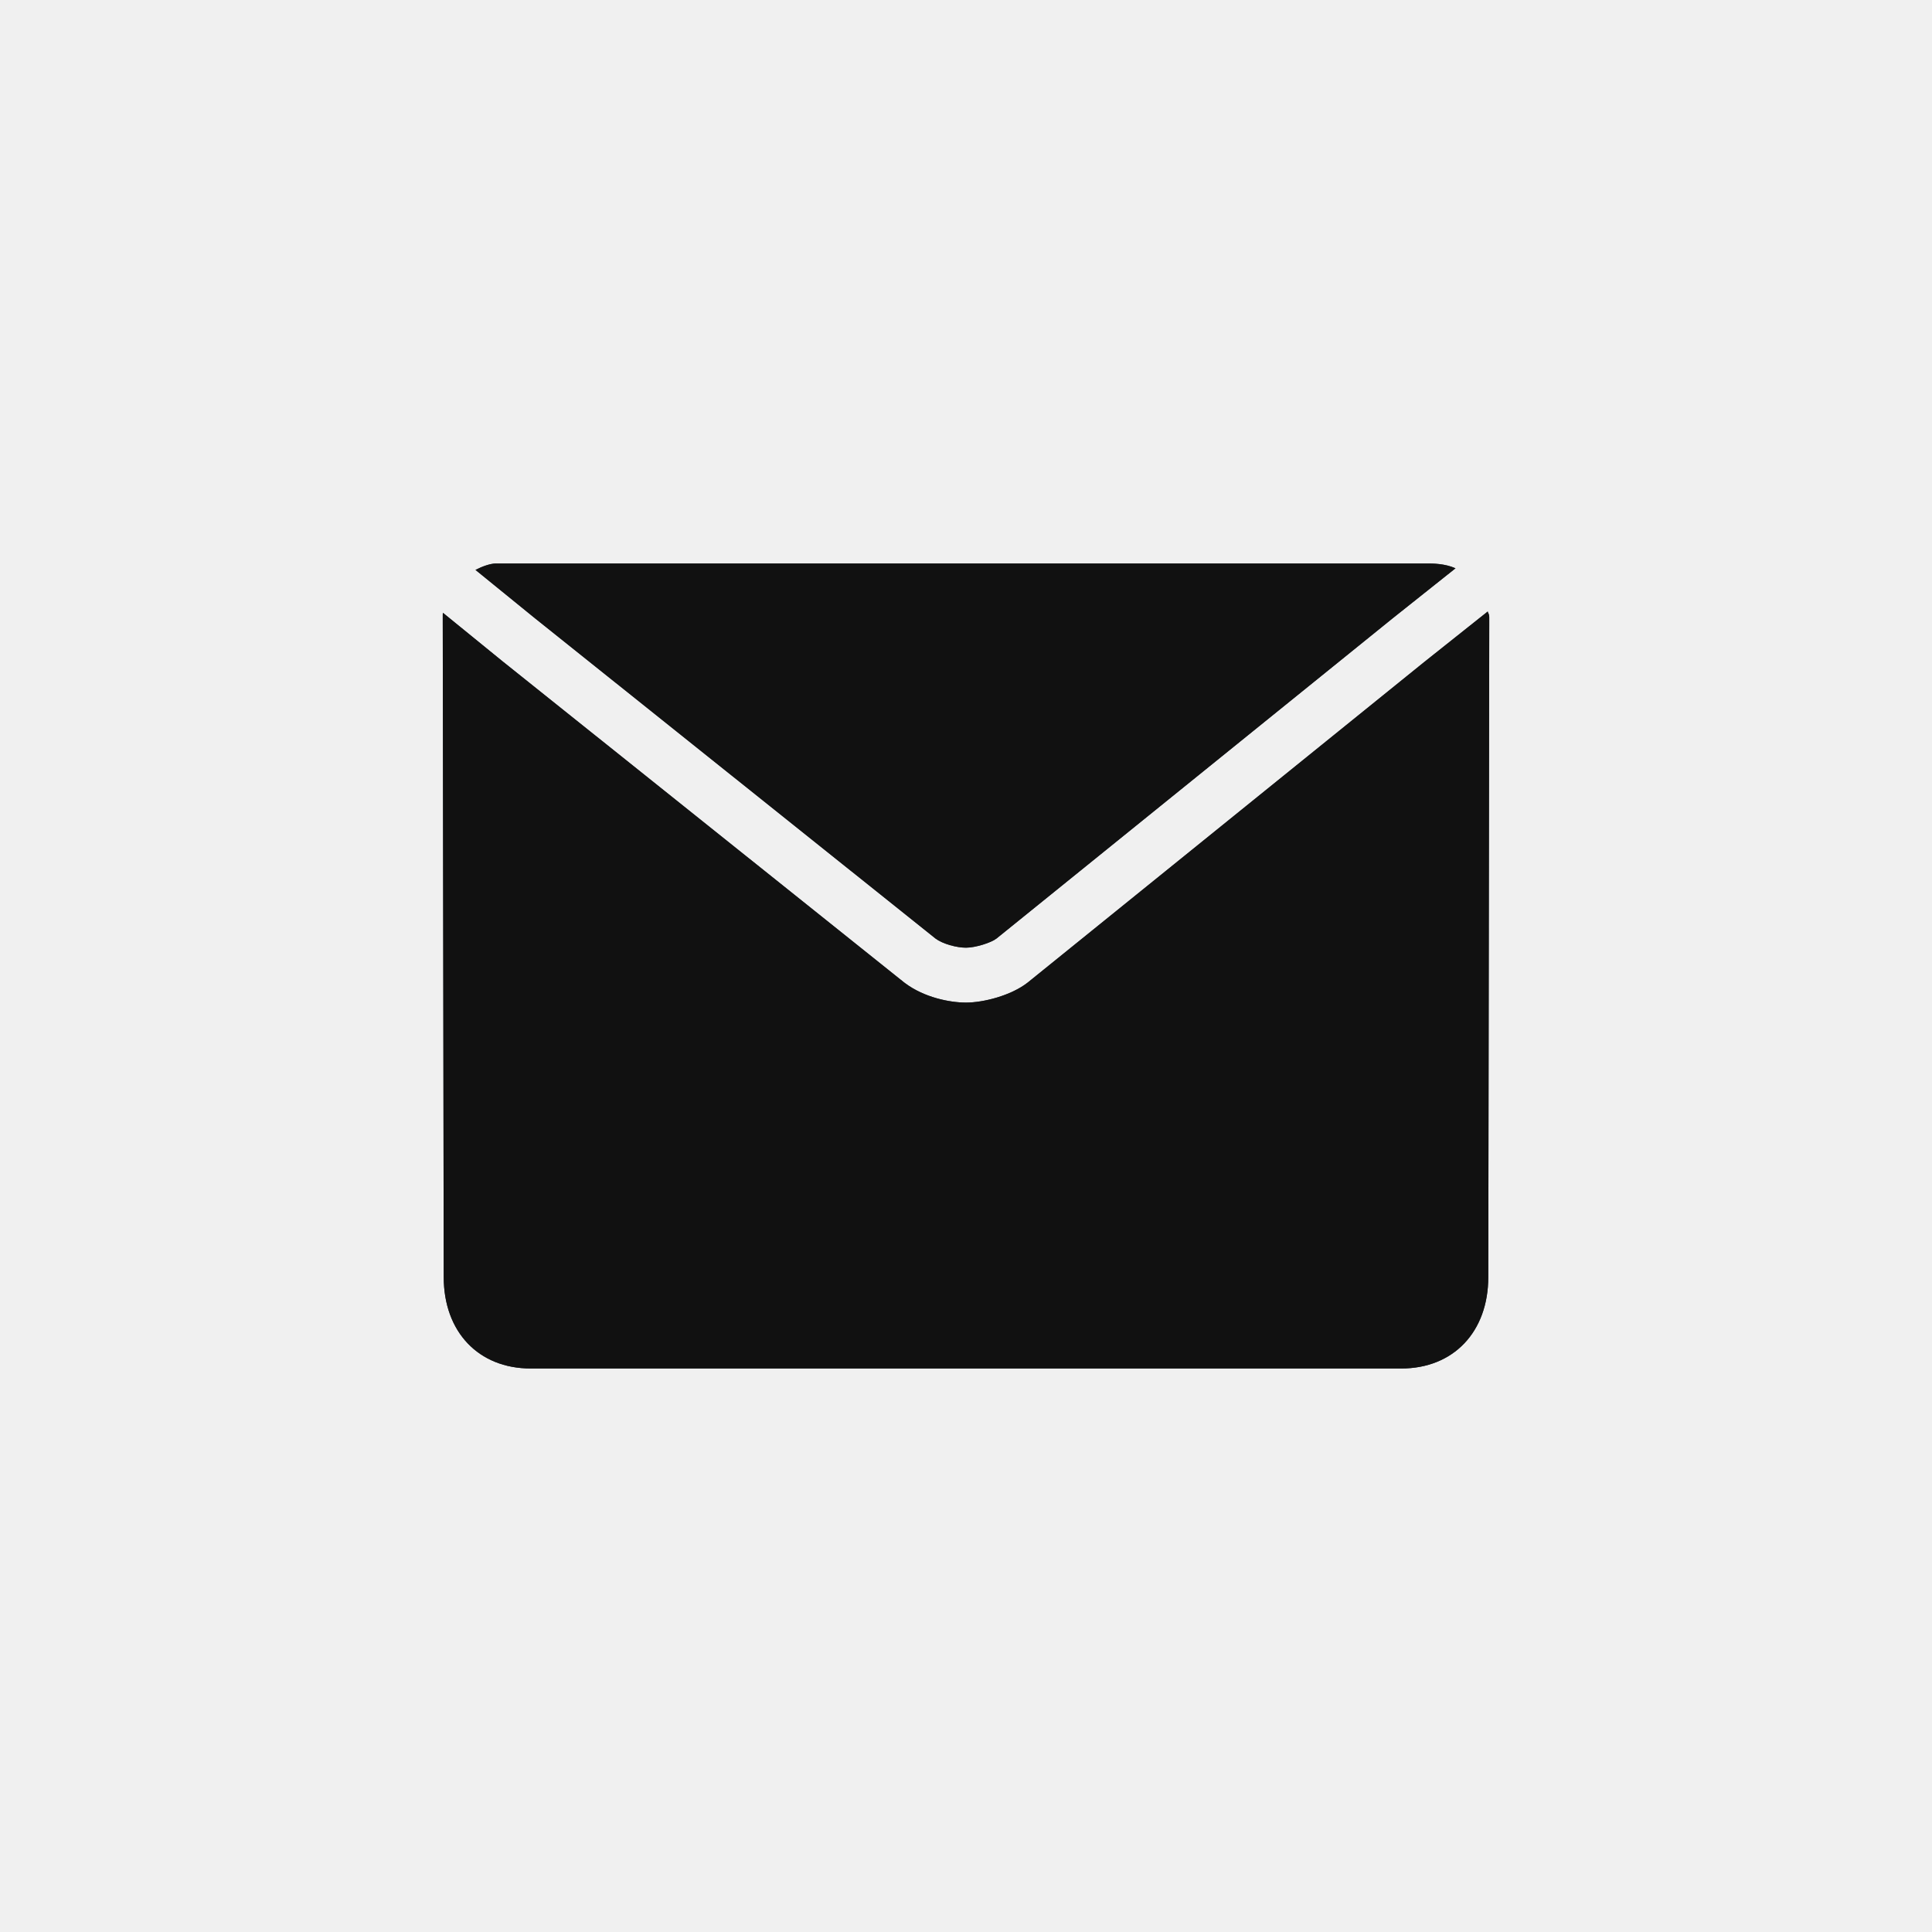
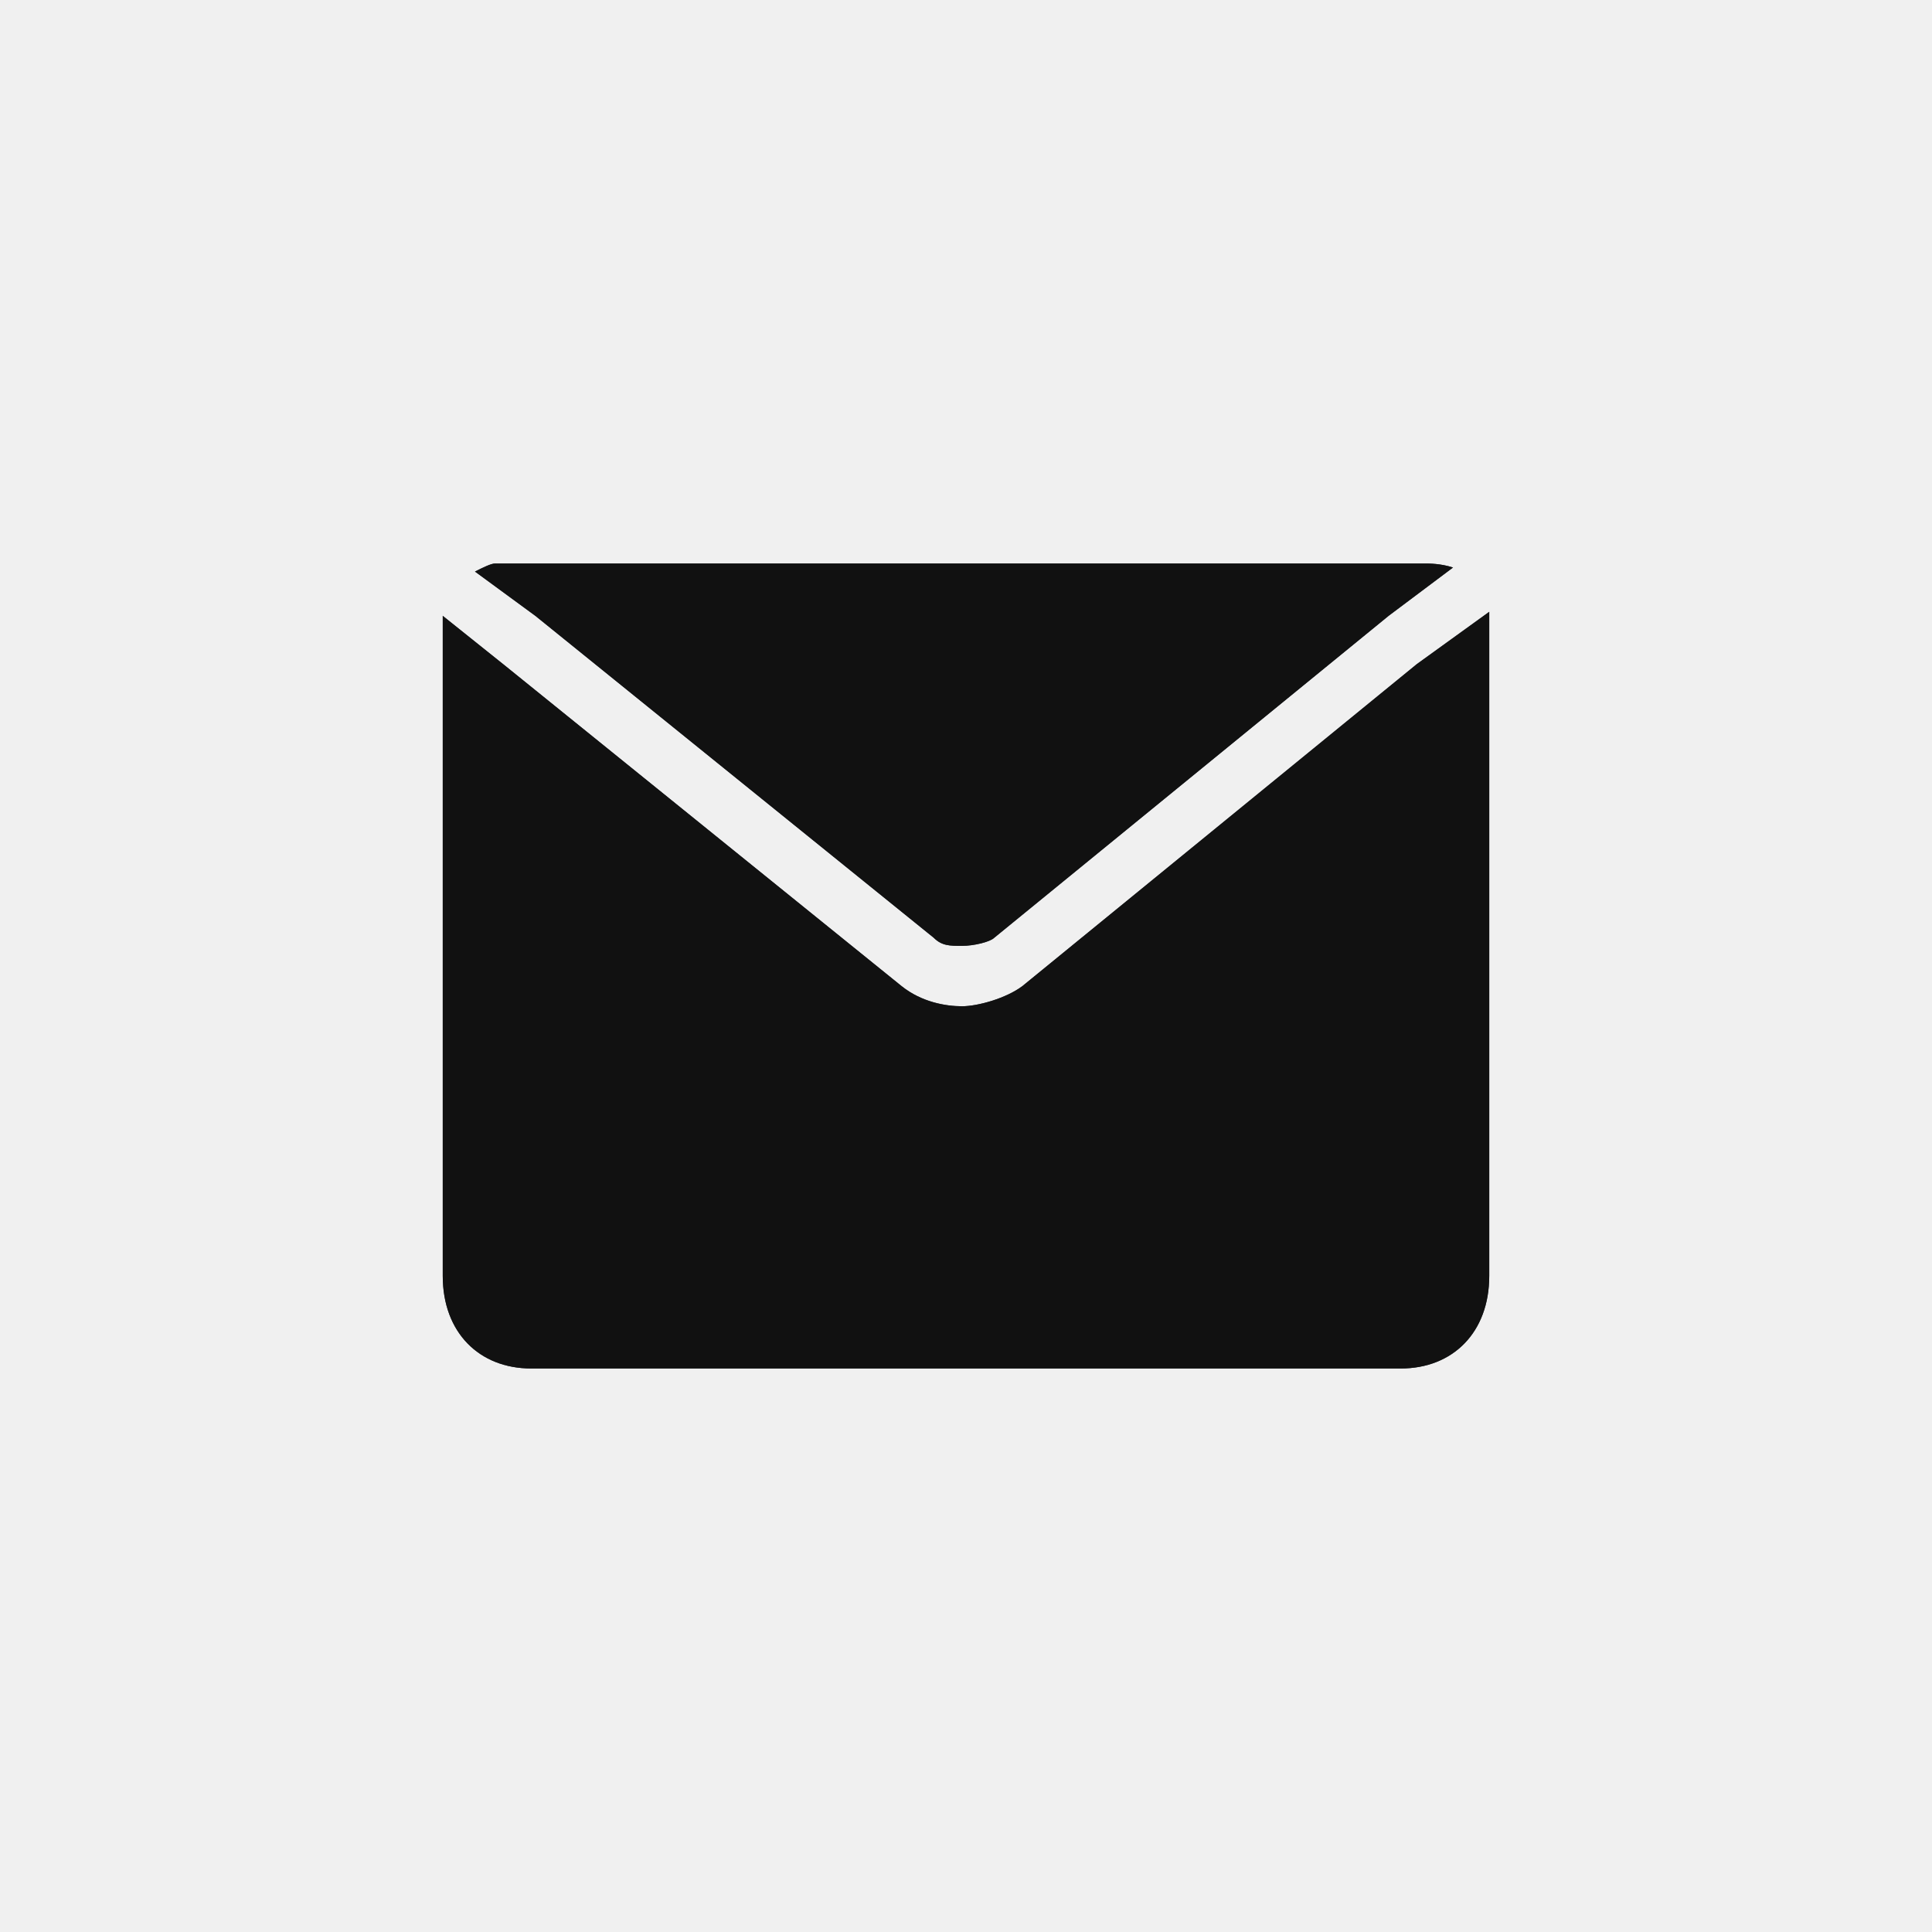
- <svg xmlns="http://www.w3.org/2000/svg" xmlns:xlink="http://www.w3.org/1999/xlink" width="48px" height="48px" viewBox="0 0 48 48" version="1.1">
-   <defs>
-     <path d="M12.243,9.318 L2.295,1.364 L0.813,0.159 C0.98,0.073 1.181,2.06437847e-10 1.321,2.06437847e-10 L24.462,2.06437847e-10 C24.595,2.06437847e-10 24.897,-0 25.162,0.119 L23.597,1.364 L13.757,9.318 C13.623,9.422 13.235,9.545 13,9.545 C12.765,9.545 12.42,9.451 12.243,9.318 Z M25.963,1.192 C25.965,1.201 25.968,1.209 25.969,1.218 C25.989,1.252 26,1.291 26,1.332 L26,1.534 L25.976,17.727 C25.976,19.091 25.111,20 23.814,20 L2.186,20 C0.889,20 0.024,19.091 0.024,17.727 L1.77635684e-15,1.467 L1.77635684e-15,1.265 C1.77635684e-15,1.252 0.003,1.239 0.006,1.226 L1.5,2.442 L1.504,2.446 L1.509,2.449 L11.457,10.404 L11.473,10.416 L11.489,10.428 C11.963,10.783 12.599,10.909 13,10.909 C13.432,10.909 14.115,10.736 14.528,10.415 L14.538,10.407 L14.548,10.399 L24.384,2.448 L25.963,1.192 Z" id="path-1" />
-   </defs>
-   <g id="Symbols" stroke="none" stroke-width="1" fill="none" fill-rule="evenodd">
-     <g id="icon/Action/mail">
-       <g id="Icon" transform="translate(11, 14)">
-         <mask id="mask-2" fill="white">
-           <use xlink:href="#path-1" />
-         </mask>
-         <use id="Mask" fill="#384048" xlink:href="#path-1" />
-         <g id="Color/Grayscale/Night-Sky" mask="url(#mask-2)" fill="#111111">
-           <g transform="translate(-11, -14)" id="Swatch">
-             <rect x="0" y="0" width="48" height="48" />
-           </g>
-         </g>
+ <svg xmlns="http://www.w3.org/2000/svg" version="1.1" id="action-mail-Layer_1" x="0px" y="0px" viewBox="0 0 48 48" style="enable-background:new 0 0 48 48;" xml:space="preserve">
+   <g transform="translate(11 14)">
+     <g>
+       <path id="action-mail-a_1_" style="fill:#384048;" d="M12.2,9.3l-9.9-8L0.8,0.2C1,0.1,1.2,0,1.3,0h23.1c0.1,0,0.4,0,0.7,0.1l-1.6,1.2l-9.8,8    c-0.1,0.1-0.5,0.2-0.8,0.2S12.4,9.5,12.2,9.3z M26,1.2C26,1.2,26,1.2,26,1.2c0,0.1,0,0.1,0,0.1v0.2l0,16.2c0,1.4-0.9,2.3-2.2,2.3    H2.2C0.9,20,0,19.1,0,17.7L0,1.5V1.3c0,0,0,0,0,0l1.5,1.2l0,0l0,0l9.9,8l0,0l0,0c0.5,0.4,1.1,0.5,1.5,0.5c0.4,0,1.1-0.2,1.5-0.5    l0,0l0,0l9.8-8L26,1.2L26,1.2z" />
+     </g>
+     <defs>
+       <filter id="action-mail-Adobe_OpacityMaskFilter" filterUnits="userSpaceOnUse" x="-11" y="-14" width="48" height="48">
+         <feColorMatrix type="matrix" values="1 0 0 0 0  0 1 0 0 0  0 0 1 0 0  0 0 0 1 0" />
+       </filter>
+     </defs>
+     <mask maskUnits="userSpaceOnUse" x="-11" y="-14" width="48" height="48" id="action-mail-b">
+       <g style="filter:url(#action-mail-Adobe_OpacityMaskFilter);">
+         <path id="action-mail-a" style="fill:#FFFFFF;" d="M12.2,9.3l-9.9-8L0.8,0.2C1,0.1,1.2,0,1.3,0h23.1c0.1,0,0.4,0,0.7,0.1l-1.6,1.2l-9.8,8     c-0.1,0.1-0.5,0.2-0.8,0.2S12.4,9.5,12.2,9.3z M26,1.2C26,1.2,26,1.2,26,1.2c0,0.1,0,0.1,0,0.1v0.2l0,16.2c0,1.4-0.9,2.3-2.2,2.3     H2.2C0.9,20,0,19.1,0,17.7L0,1.5V1.3c0,0,0,0,0,0l1.5,1.2l0,0l0,0l9.9,8l0,0l0,0c0.5,0.4,1.1,0.5,1.5,0.5c0.4,0,1.1-0.2,1.5-0.5     l0,0l0,0l9.8-8L26,1.2L26,1.2z" />
      </g>
+     </mask>
+     <g style="mask:url(#action-mail-b);">
+       <path style="fill:#111111;" d="M-11-14h48v48h-48V-14z" />
    </g>
  </g>
</svg>
